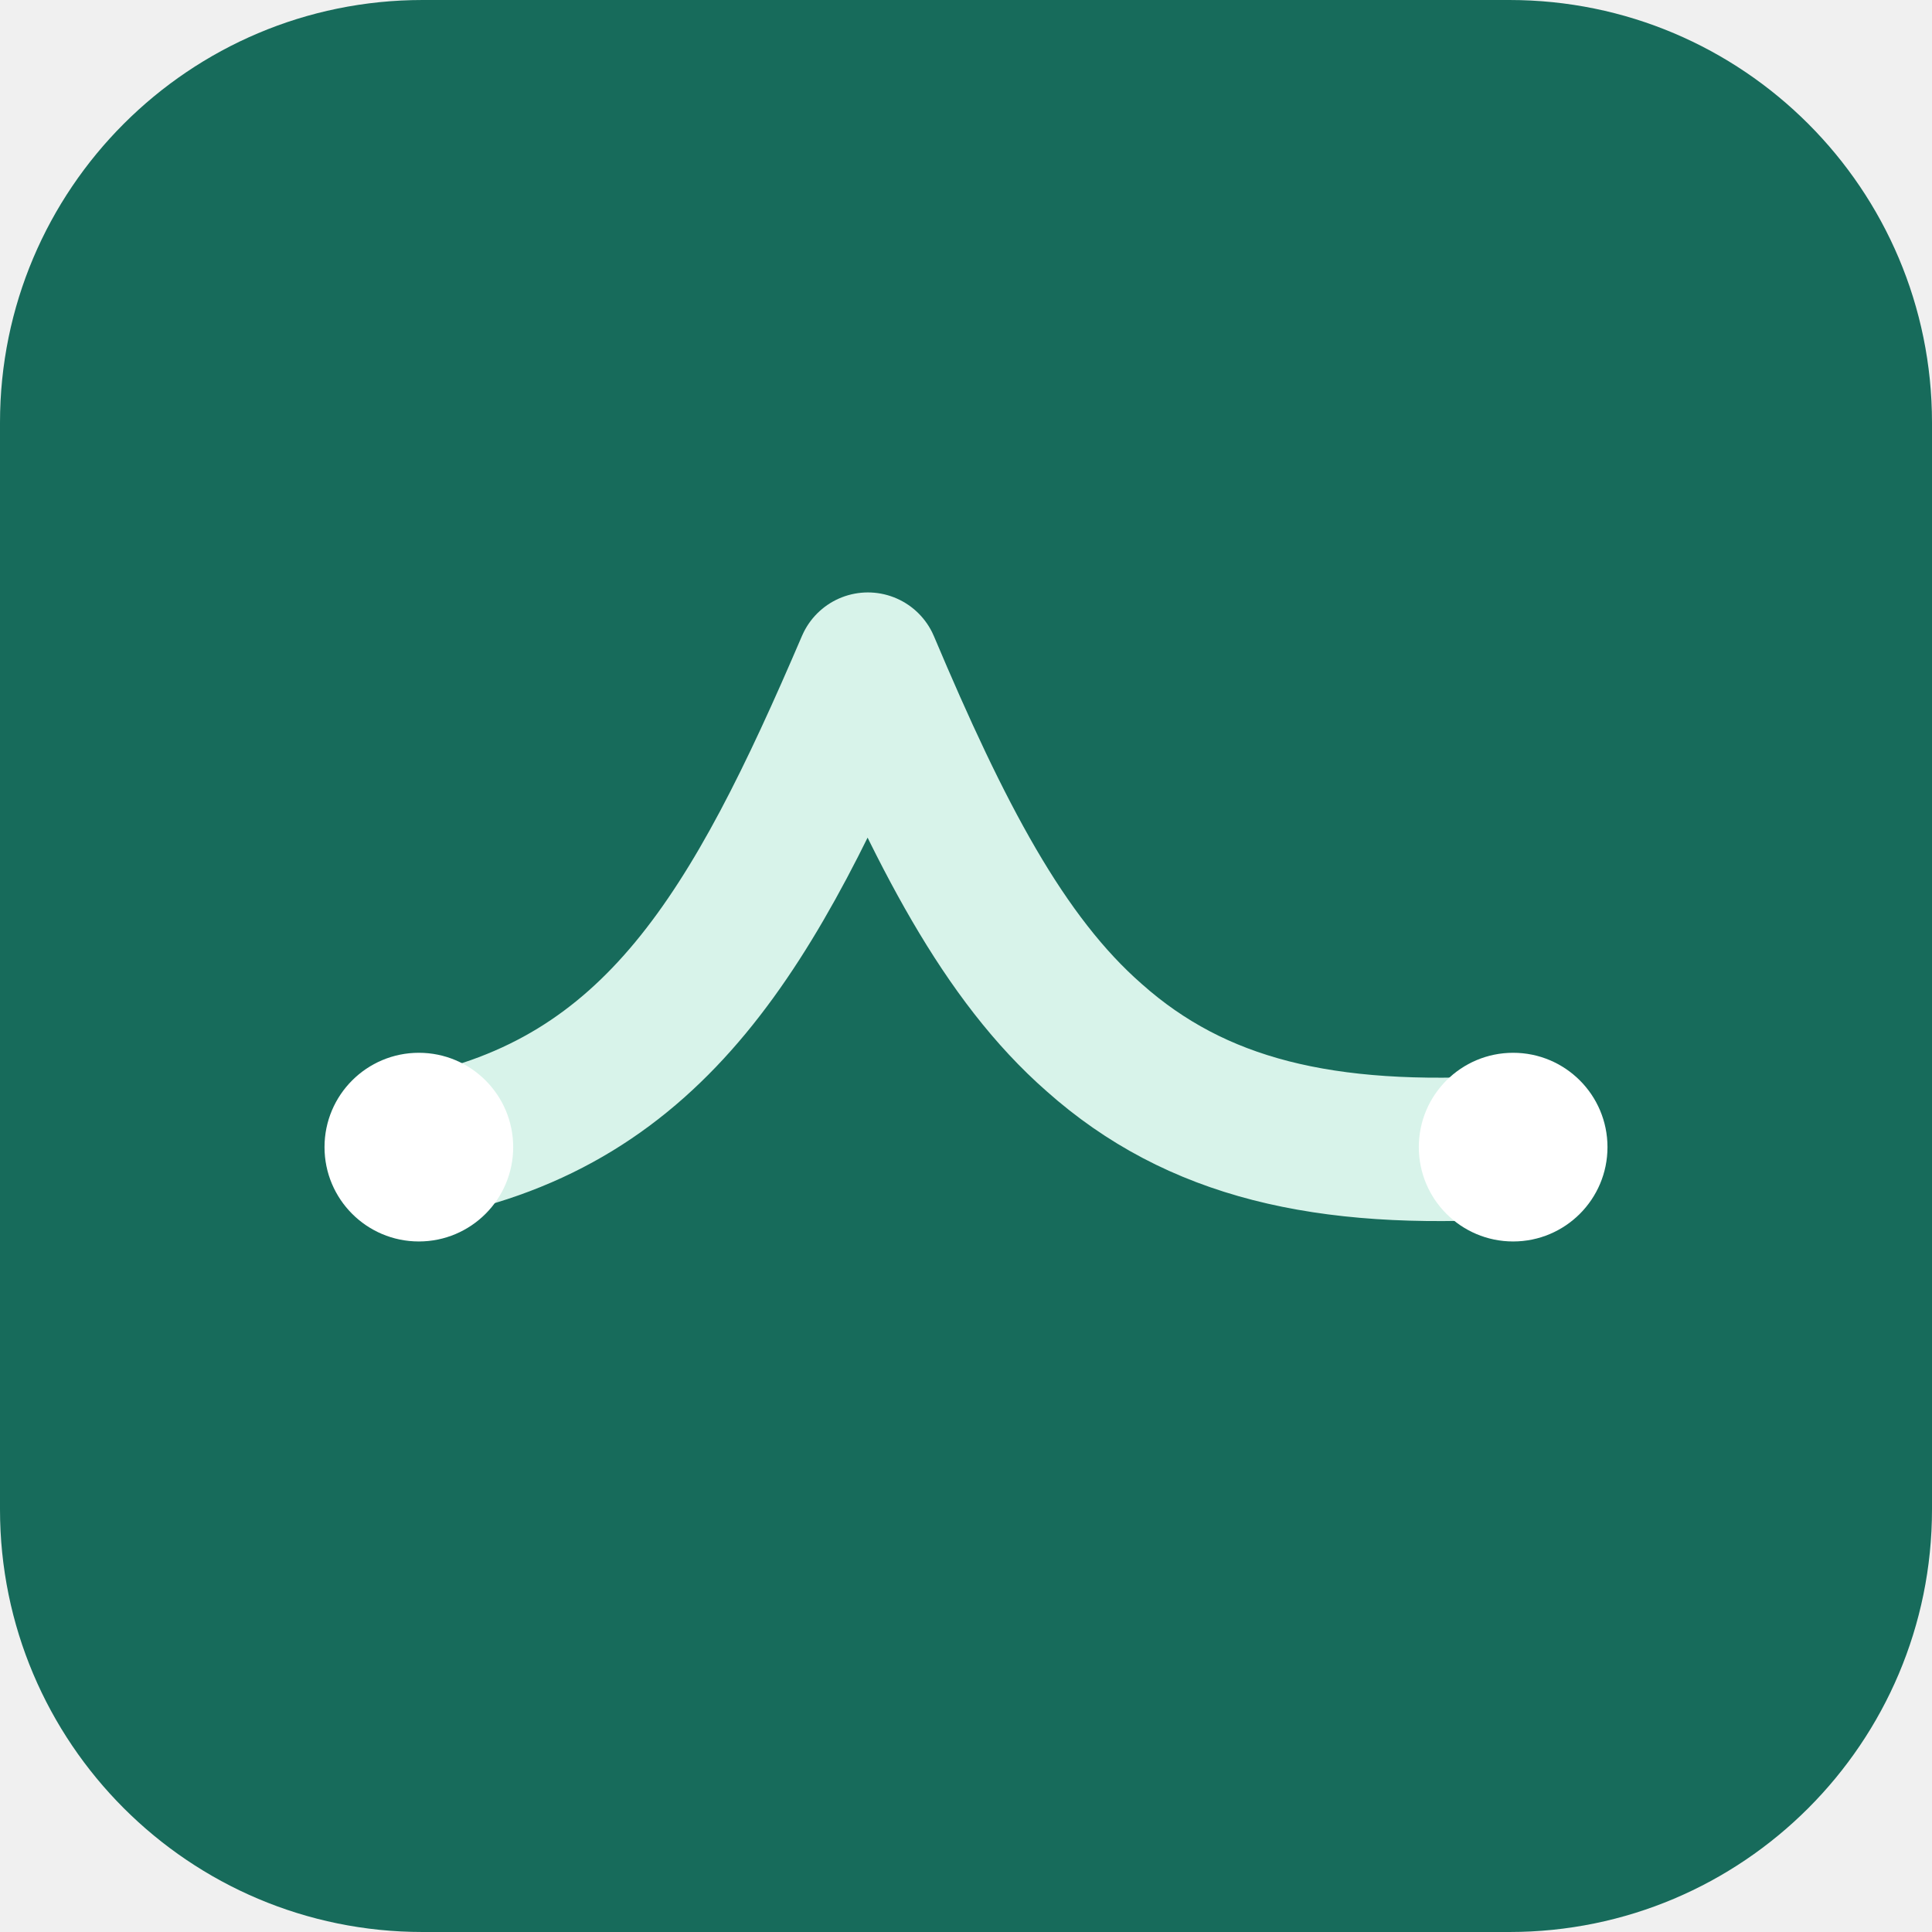
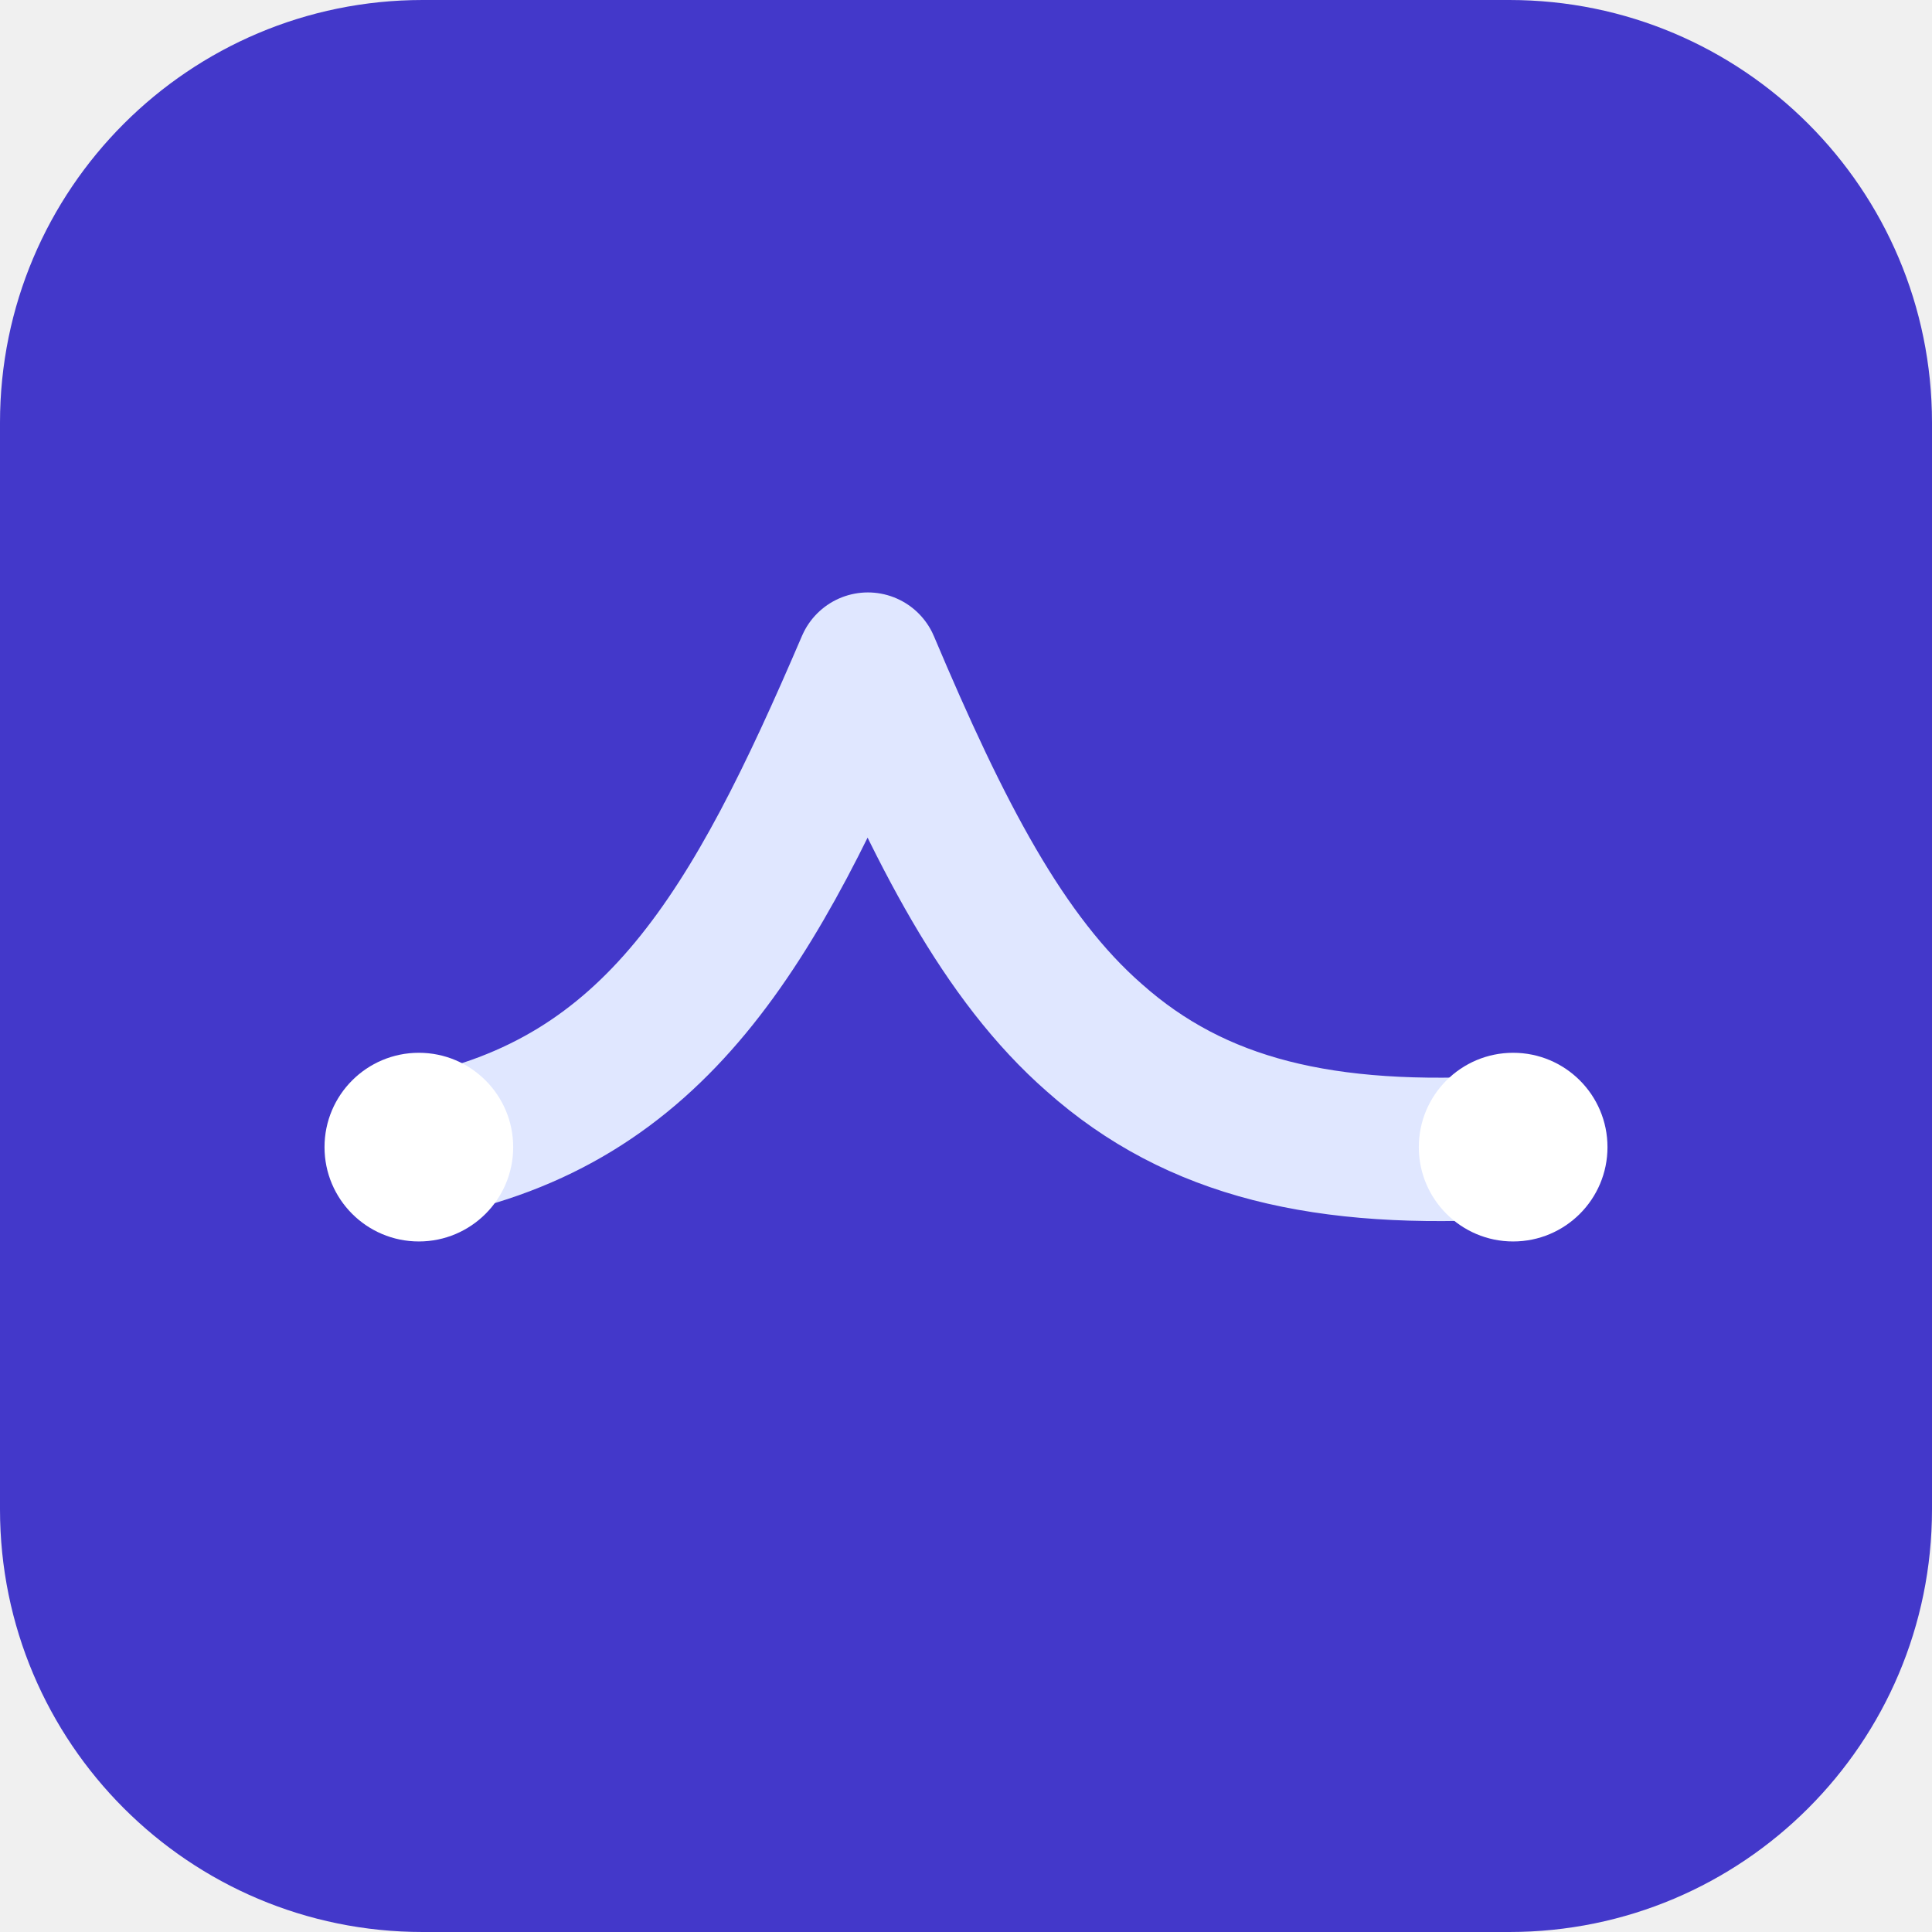
<svg xmlns="http://www.w3.org/2000/svg" viewBox="0 0 512 512" role="img" aria-labelledby="title">
-   <rect width="512" height="512" rx="112" fill="#176b5b" />
-   <path d="M112 304c62-12 88-58 118-128 19 45 36 78 60 99 27 24 61 32 110 29" fill="none" stroke="#d8f3ea" stroke-width="38" stroke-linecap="round" stroke-linejoin="round" />
+   <rect width="512" height="512" rx="112" fill="#4338ca" />
+   <path d="M112 304c62-12 88-58 118-128 19 45 36 78 60 99 27 24 61 32 110 29" fill="none" stroke="#e0e7ff" stroke-width="38" stroke-linecap="round" stroke-linejoin="round" />
  <circle cx="111" cy="304" r="25" fill="#fff" />
  <circle cx="401" cy="304" r="25" fill="#fff" />
</svg>
